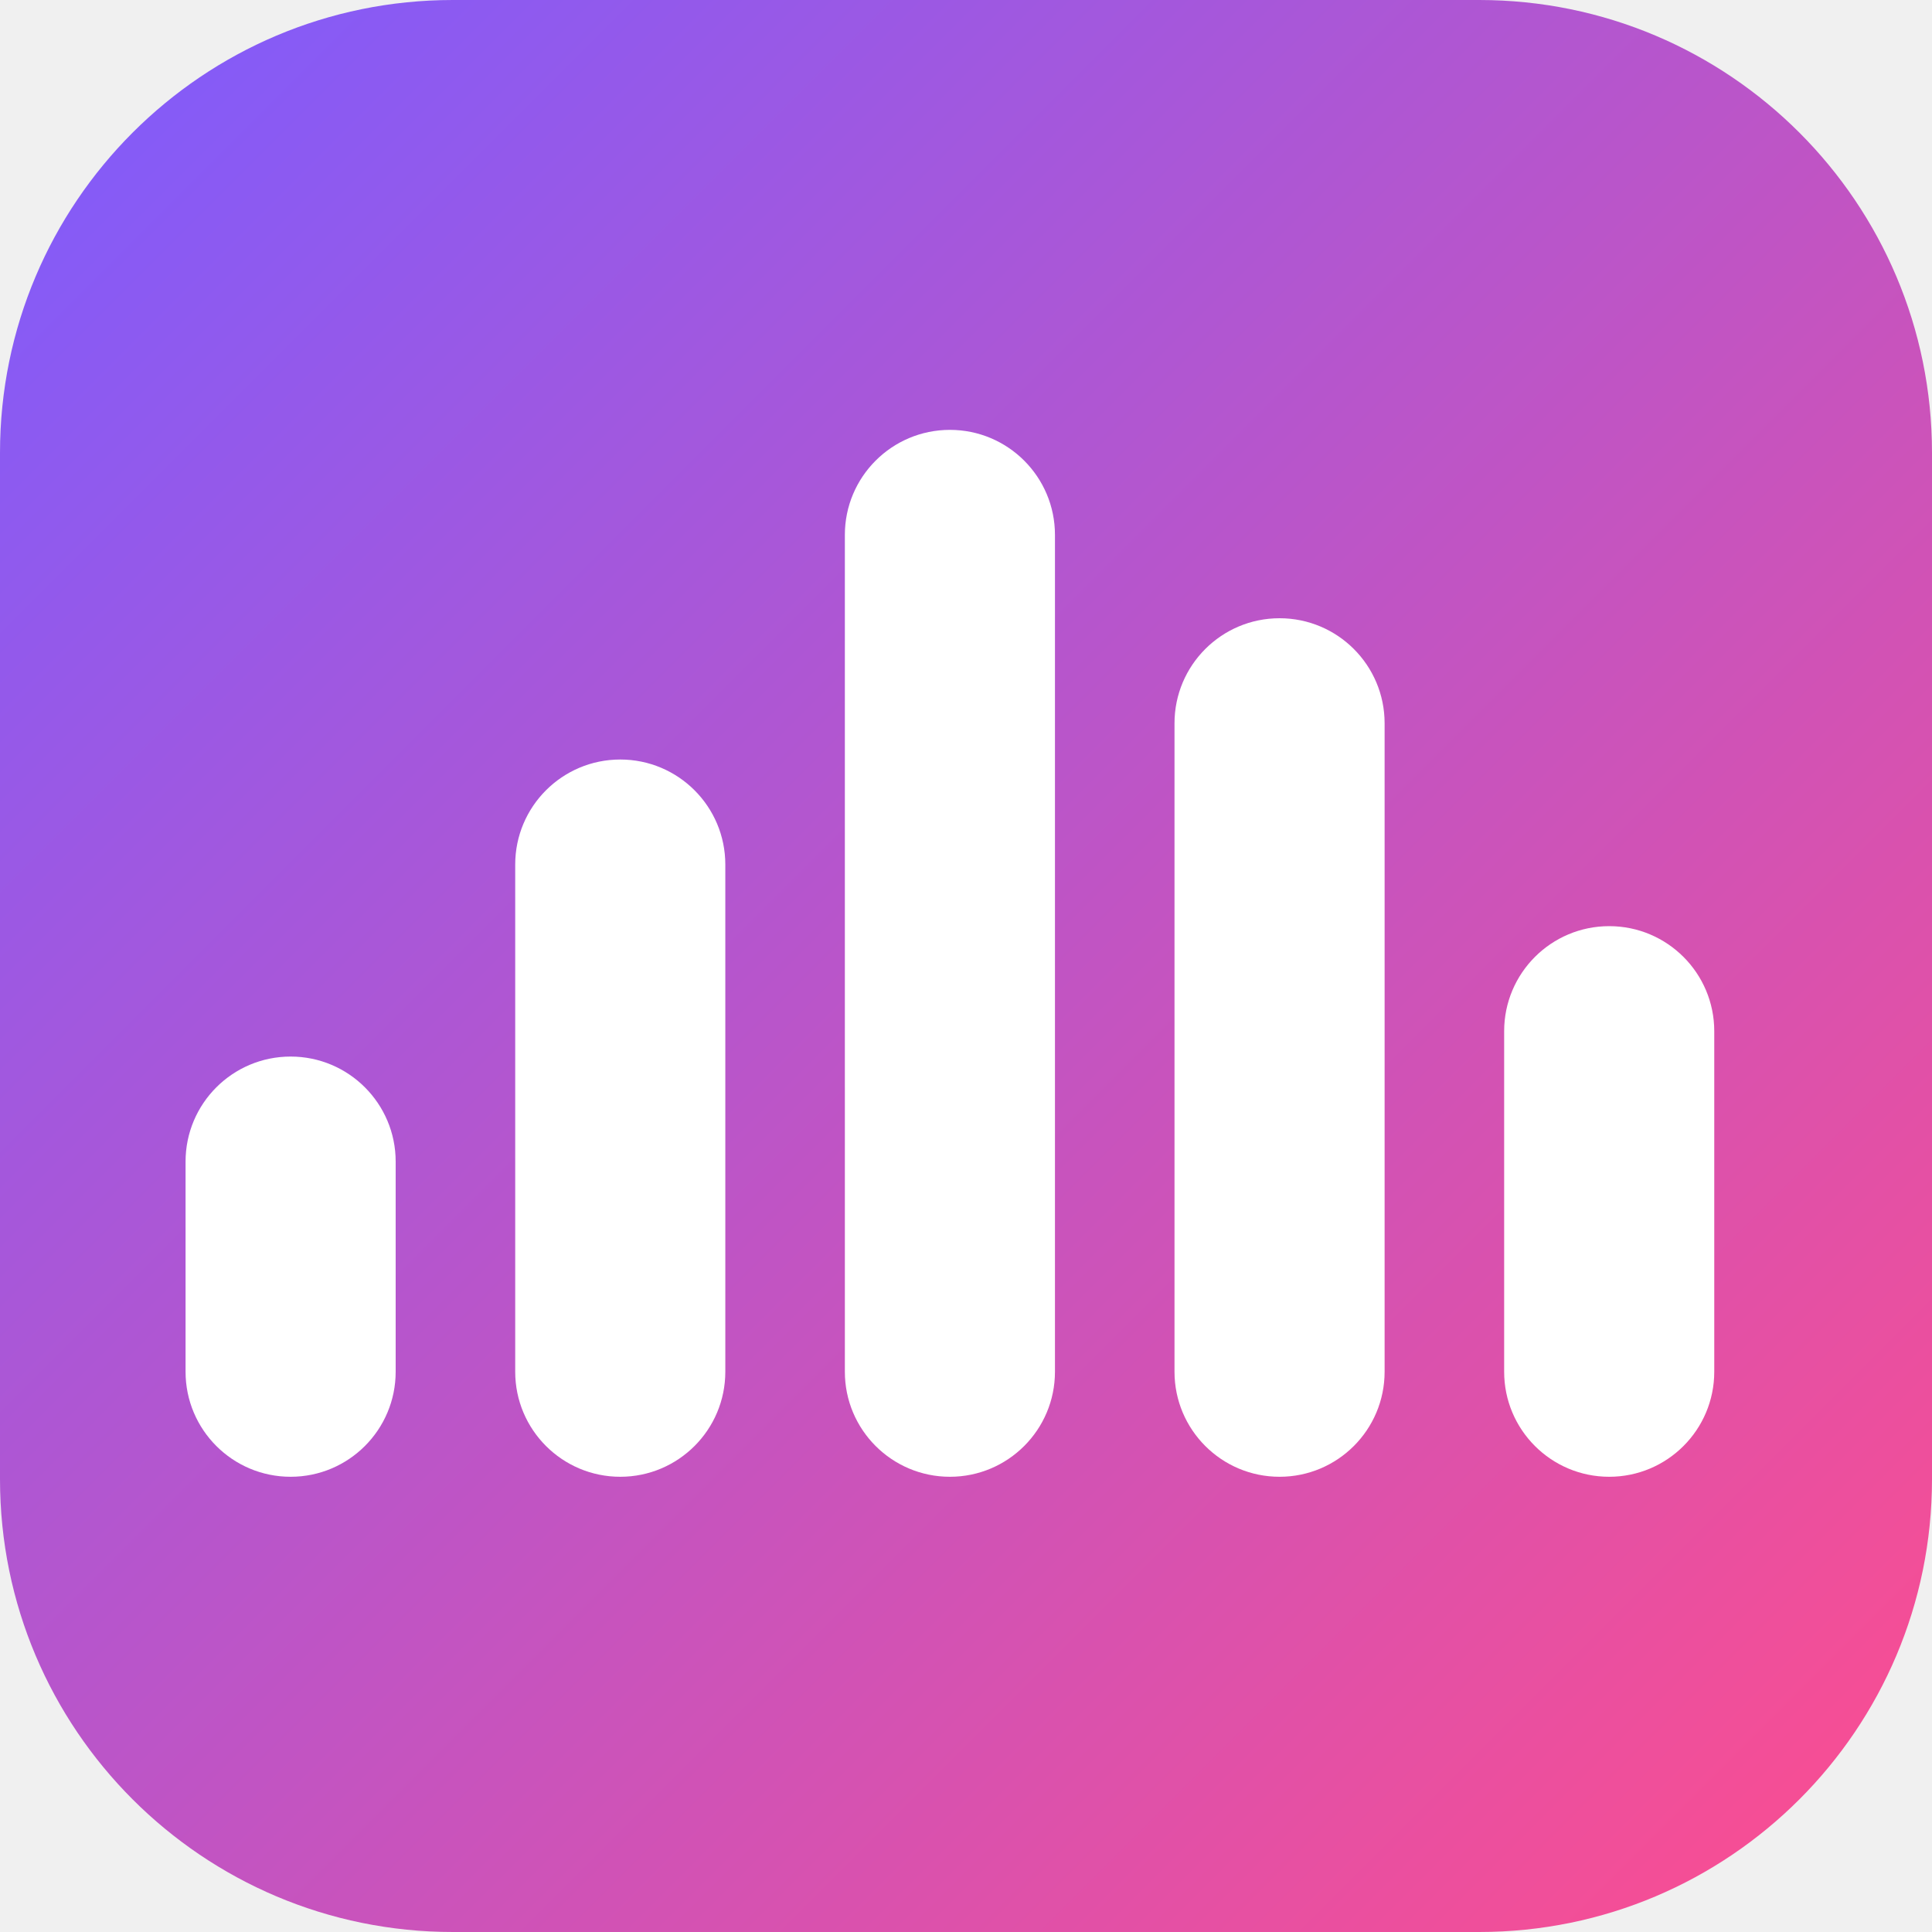
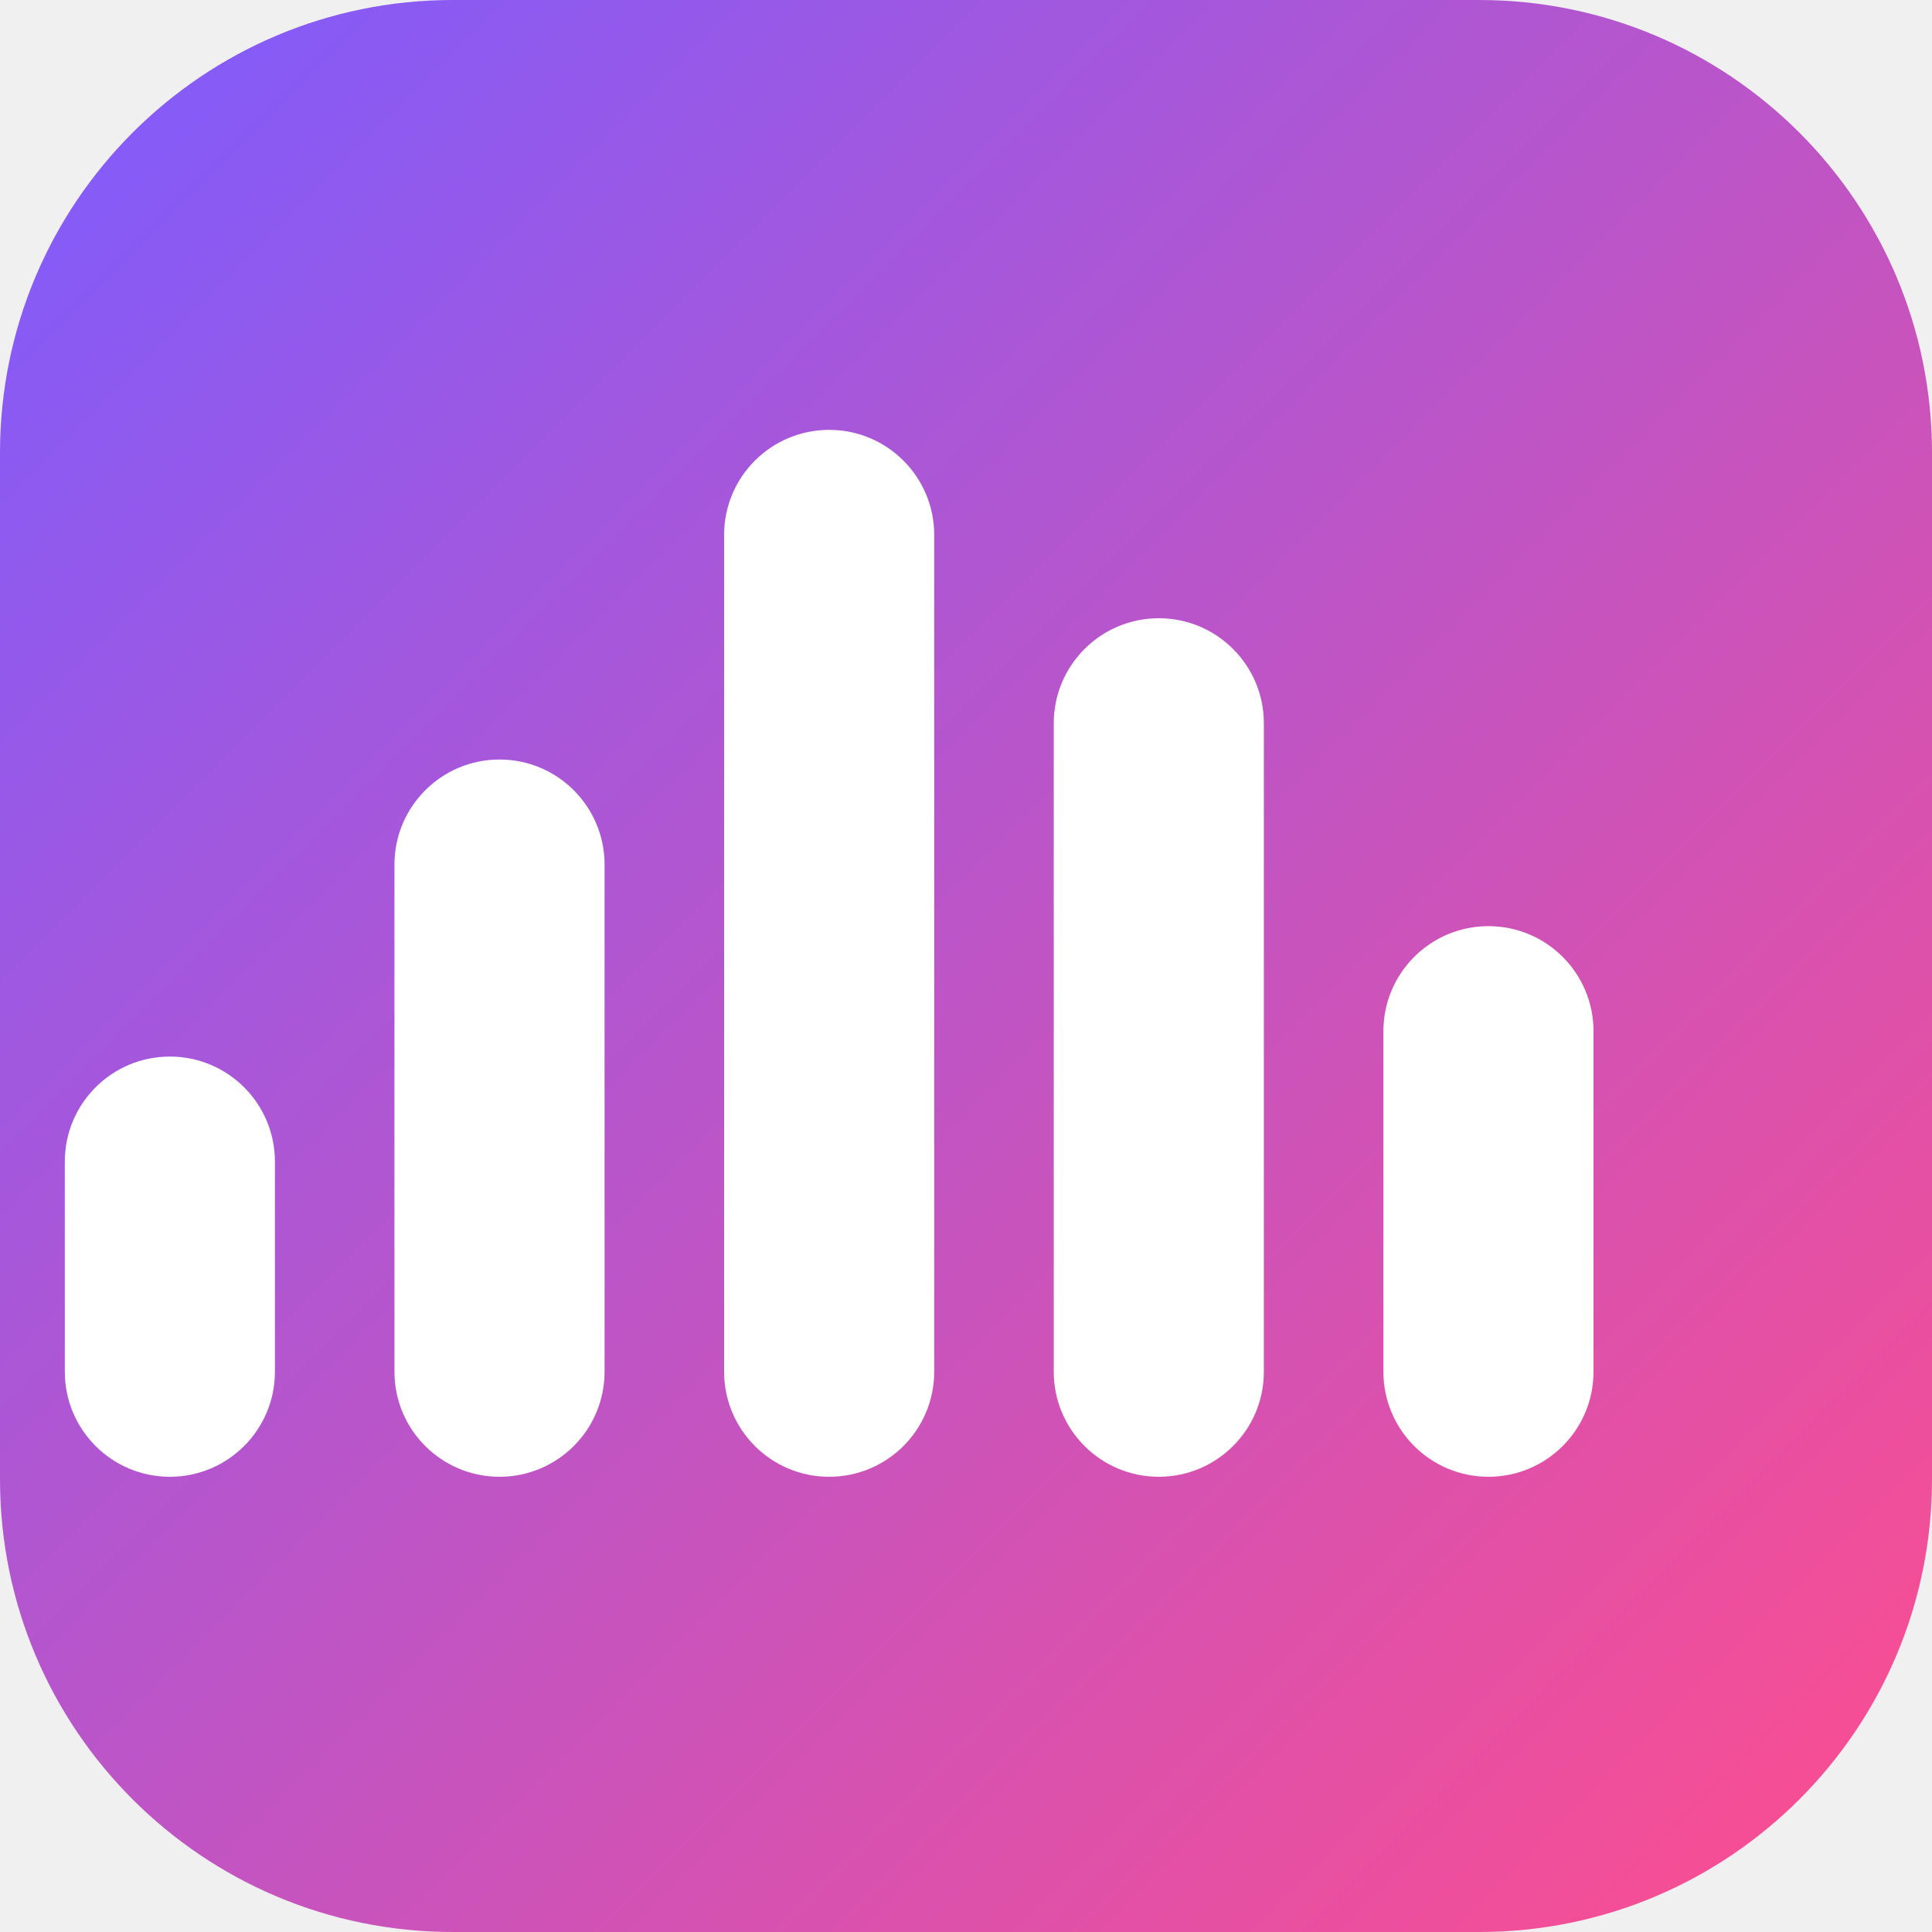
<svg xmlns="http://www.w3.org/2000/svg" viewBox="0 0 64 64" role="img" aria-label="Pulse">
  <defs>
    <linearGradient id="g" x1="0" y1="0" x2="1" y2="1">
      <stop offset="0" stop-color="#7c5cff" />
      <stop offset="1" stop-color="#ff4d8d" />
    </linearGradient>
  </defs>
  <rect width="64" height="64" rx="15" fill="url(#g)" />
-   <g fill="#fff" transform="translate(-0.533,0) translate(32,32) scale(1.2) translate(-32,-32)">
+   <g fill="#fff" transform="translate(-4.533,0) translate(32,32) scale(1.2) translate(-32,-32)">
    <rect x="10.9" y="34.5" width="5.8" height="11.6" rx="2.9" />
    <rect x="20" y="26.3" width="5.8" height="19.8" rx="2.9" />
    <rect x="29.1" y="17.2" width="5.8" height="28.9" rx="2.9" />
    <rect x="38.2" y="22.4" width="5.8" height="23.7" rx="2.9" />
    <rect x="47.3" y="30.9" width="5.8" height="15.2" rx="2.9" />
  </g>
</svg>
